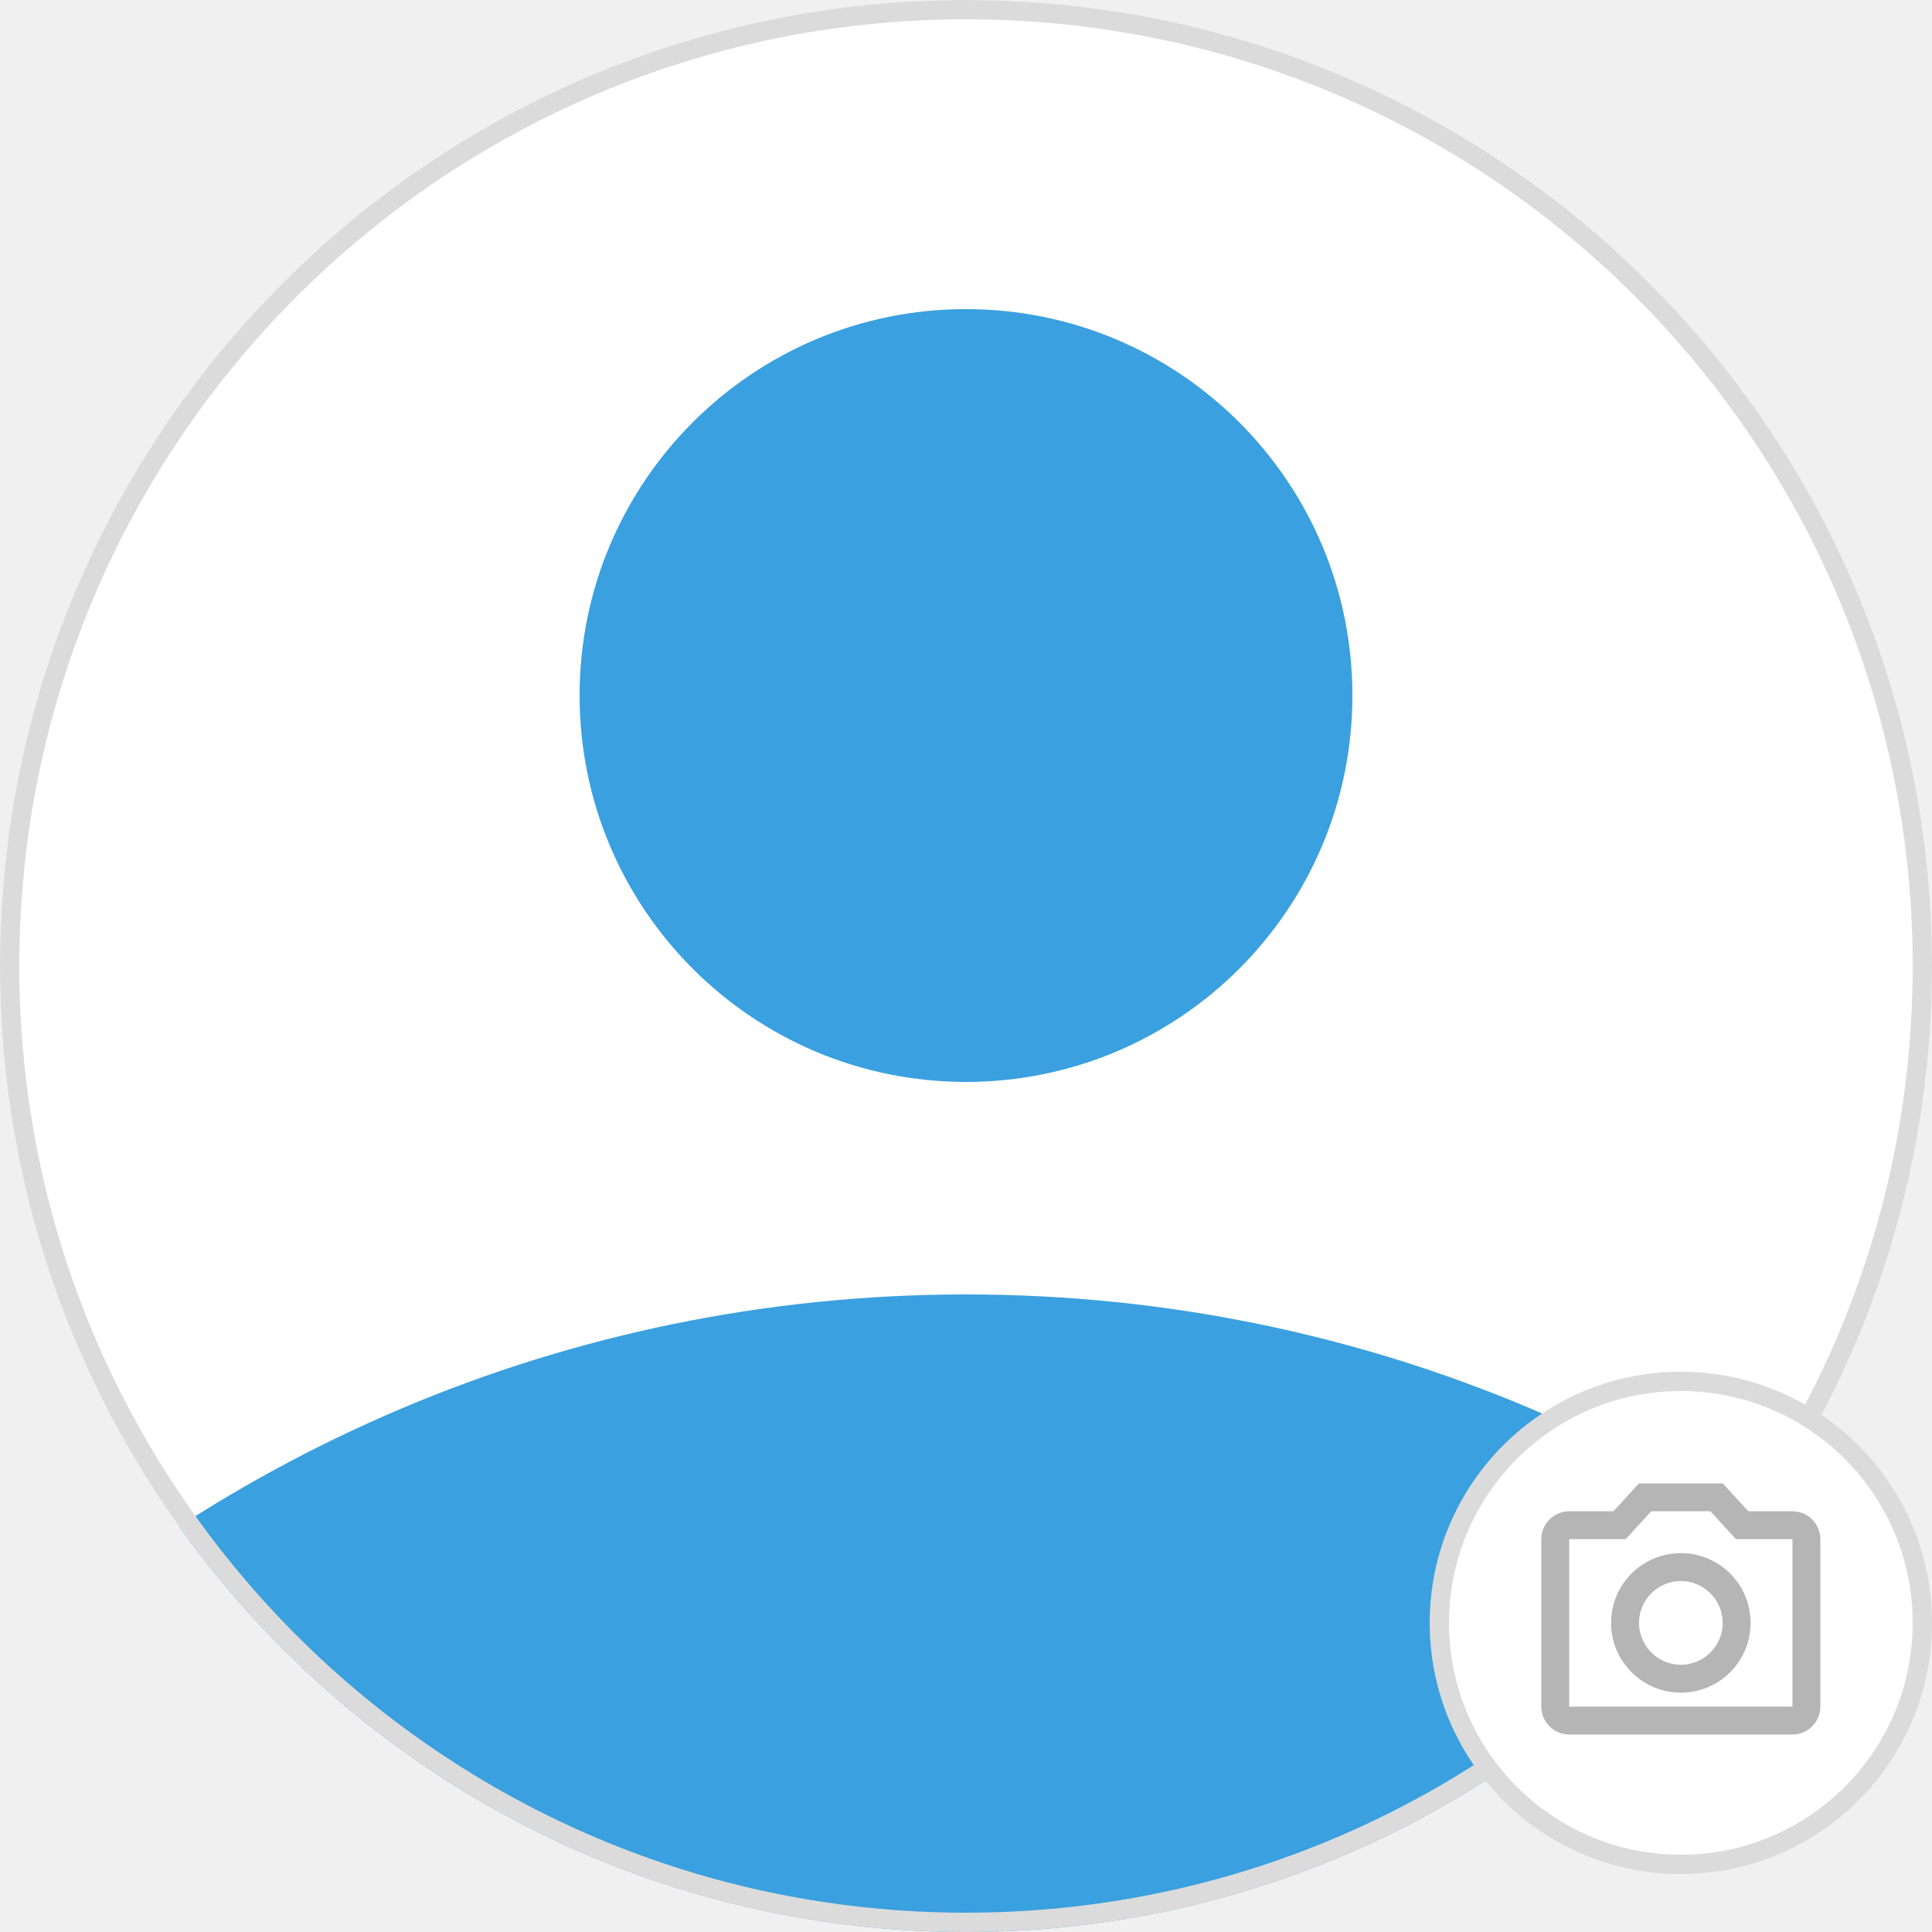
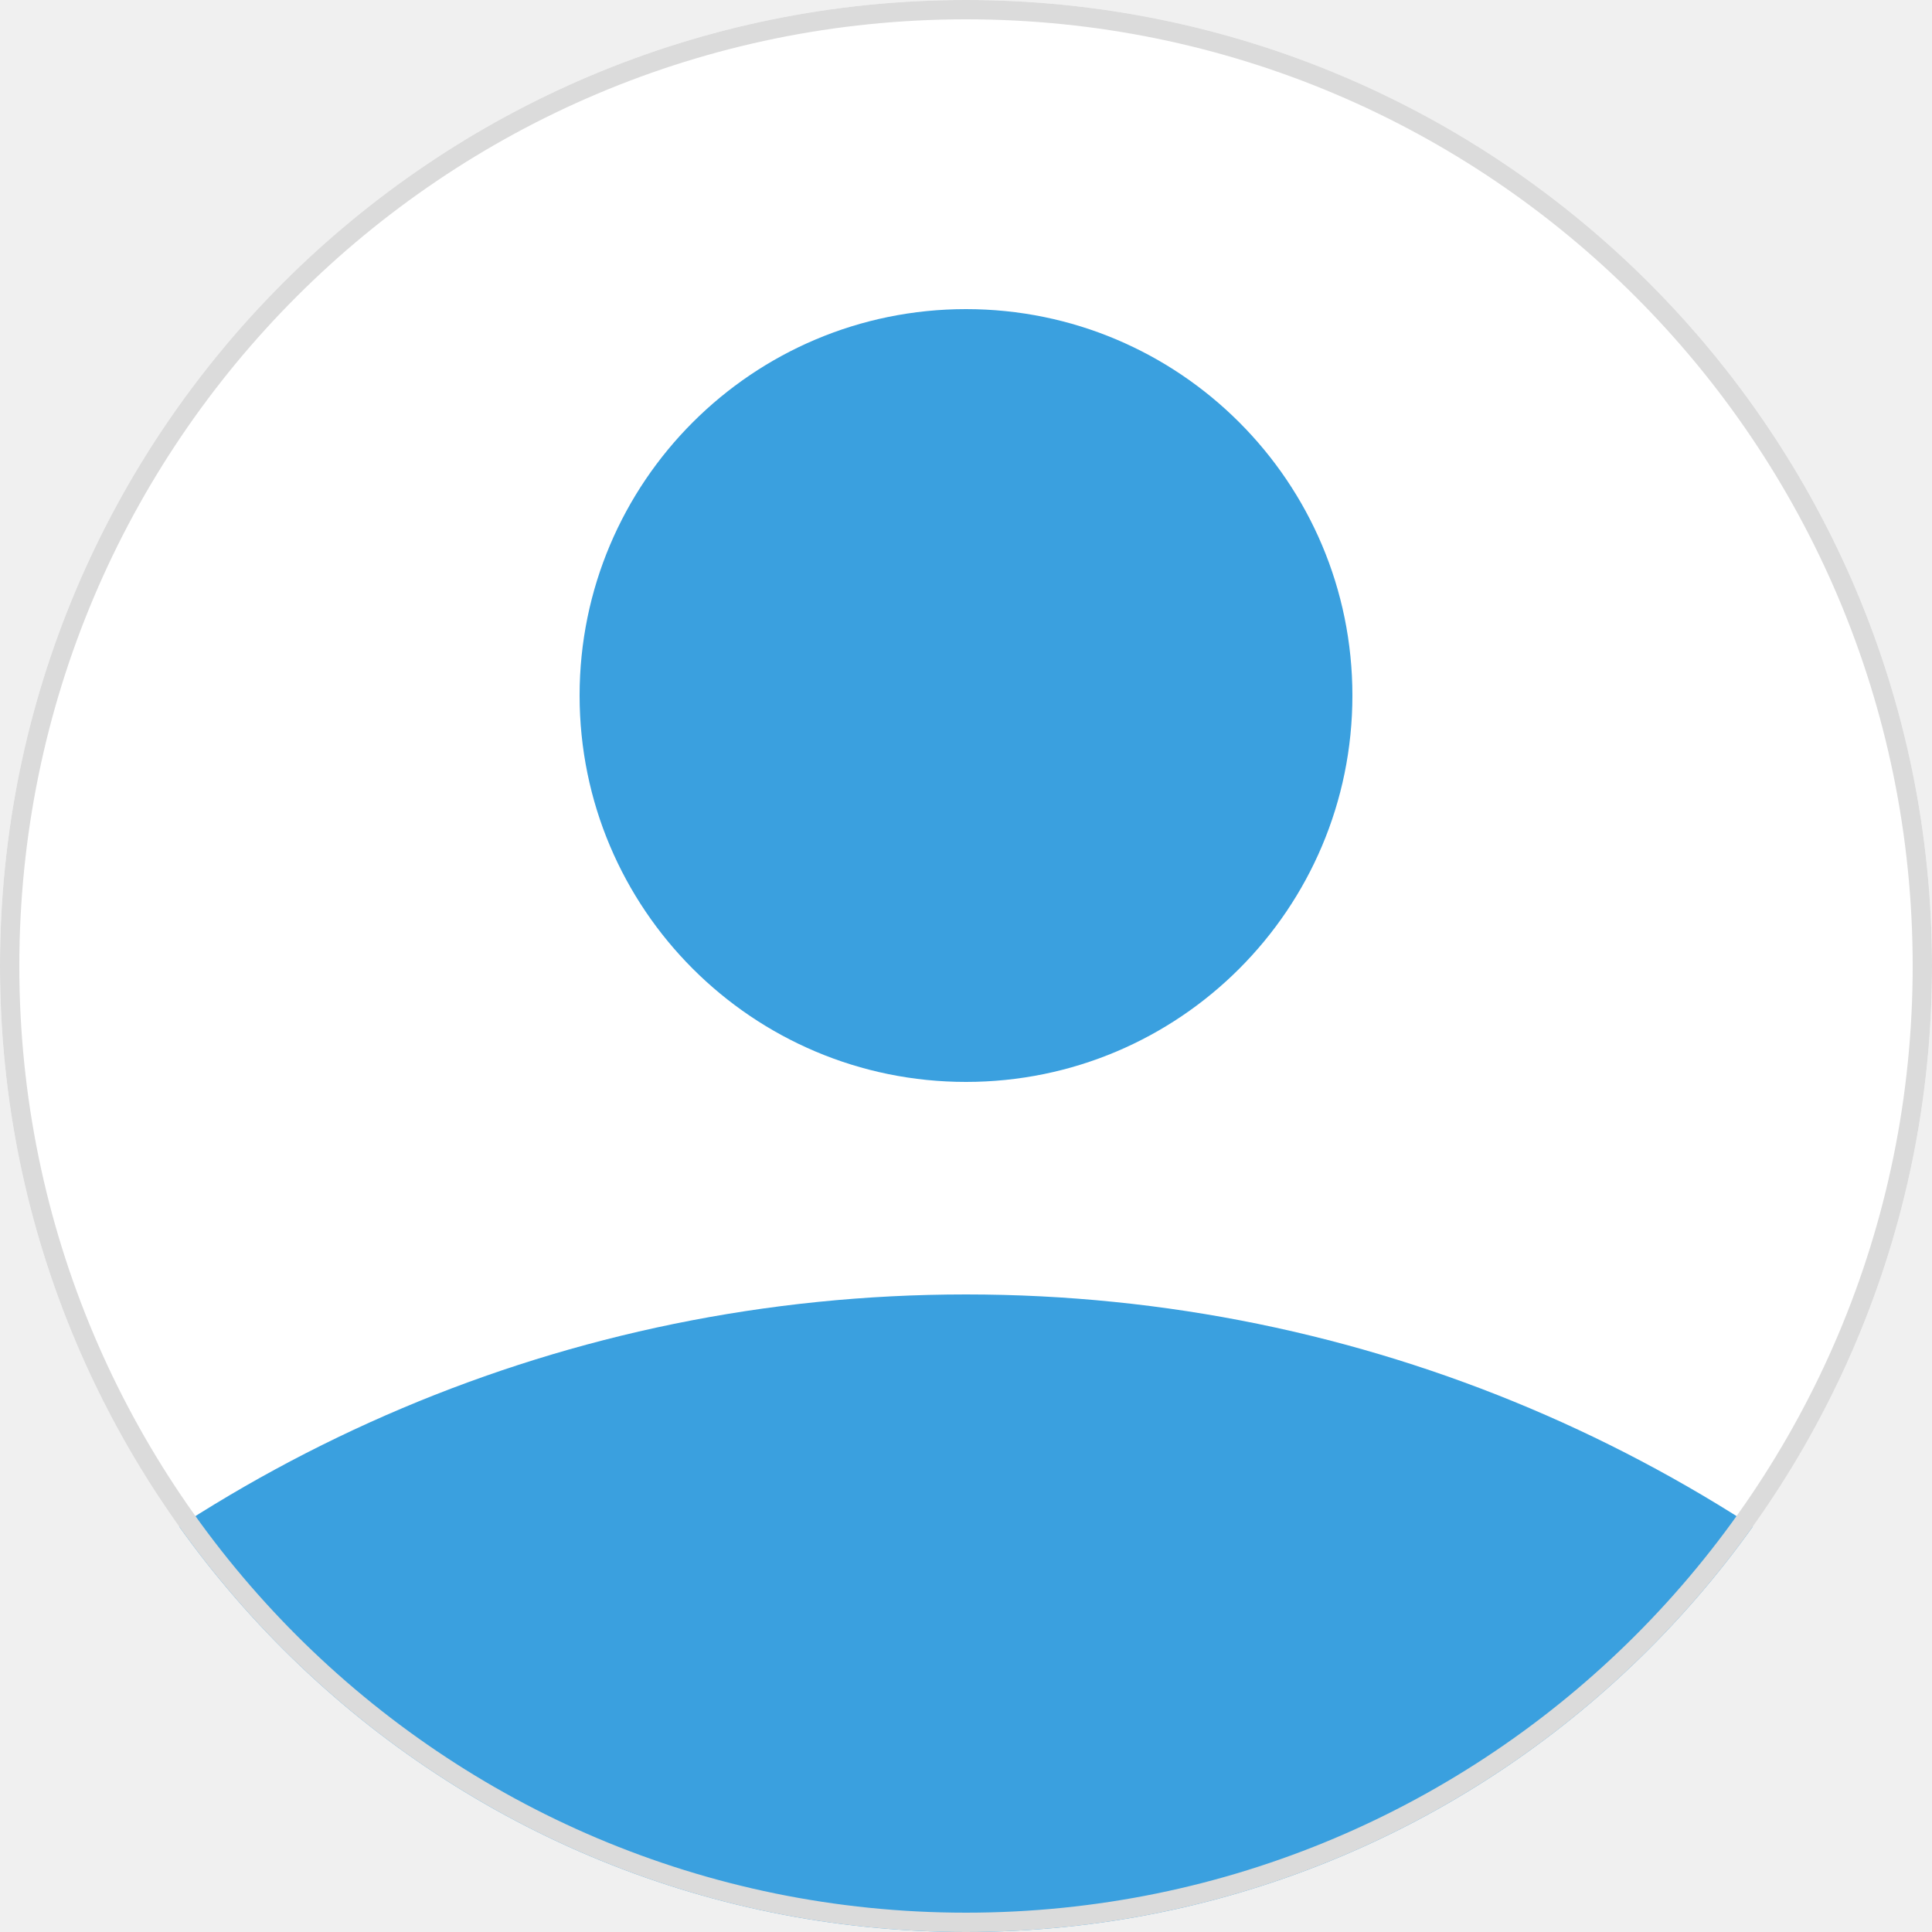
<svg xmlns="http://www.w3.org/2000/svg" width="100" height="100" viewBox="0 0 100 100" fill="none">
-   <g clip-path="url(#clip0_27_726)">
+   <g clip-path="url(#clip0_281_1296)">
    <rect width="100" height="100" rx="50" fill="white" />
    <rect x="30" y="16" width="40" height="40" rx="20" fill="#3AA0DF" />
    <rect x="-25" y="67" width="150" height="150" rx="75" fill="#3AA0DF" />
  </g>
  <rect x="0.5" y="0.5" width="99" height="99" rx="49.5" stroke="#DBDBDB" />
-   <circle cx="87" cy="84" r="12.5" fill="white" stroke="#DBDBDB" />
-   <g clip-path="url(#clip1_27_726)">
-     <path d="M88.531 78.222L89.853 79.667H92.778V88.334H81.222V79.667H84.147L85.469 78.222H88.531ZM89.167 76.778H84.834L83.512 78.222H81.222C80.428 78.222 79.778 78.873 79.778 79.667V88.334C79.778 89.128 80.428 89.778 81.222 89.778H92.778C93.573 89.778 94.222 89.128 94.222 88.334V79.667C94.222 78.873 93.573 78.222 92.778 78.222H90.489L89.167 76.778ZM87 81.834C88.192 81.834 89.167 82.809 89.167 84C89.167 85.192 88.192 86.167 87 86.167C85.809 86.167 84.834 85.192 84.834 84C84.834 82.809 85.809 81.834 87 81.834ZM87 80.389C85.007 80.389 83.389 82.007 83.389 84C83.389 85.994 85.007 87.611 87 87.611C88.994 87.611 90.611 85.994 90.611 84C90.611 82.007 88.994 80.389 87 80.389Z" fill="#B5B5B5" />
-   </g>
  <defs>
-     <clipPath id="clip0_27_726">
+     <clipPath id="clip0_281_1296">
      <rect width="100" height="100" rx="50" fill="white" />
-     </clipPath>
-     <clipPath id="clip1_27_726">
-       <rect width="17.333" height="17.333" fill="white" transform="translate(78.3336 75.3336)" />
    </clipPath>
  </defs>
</svg>
